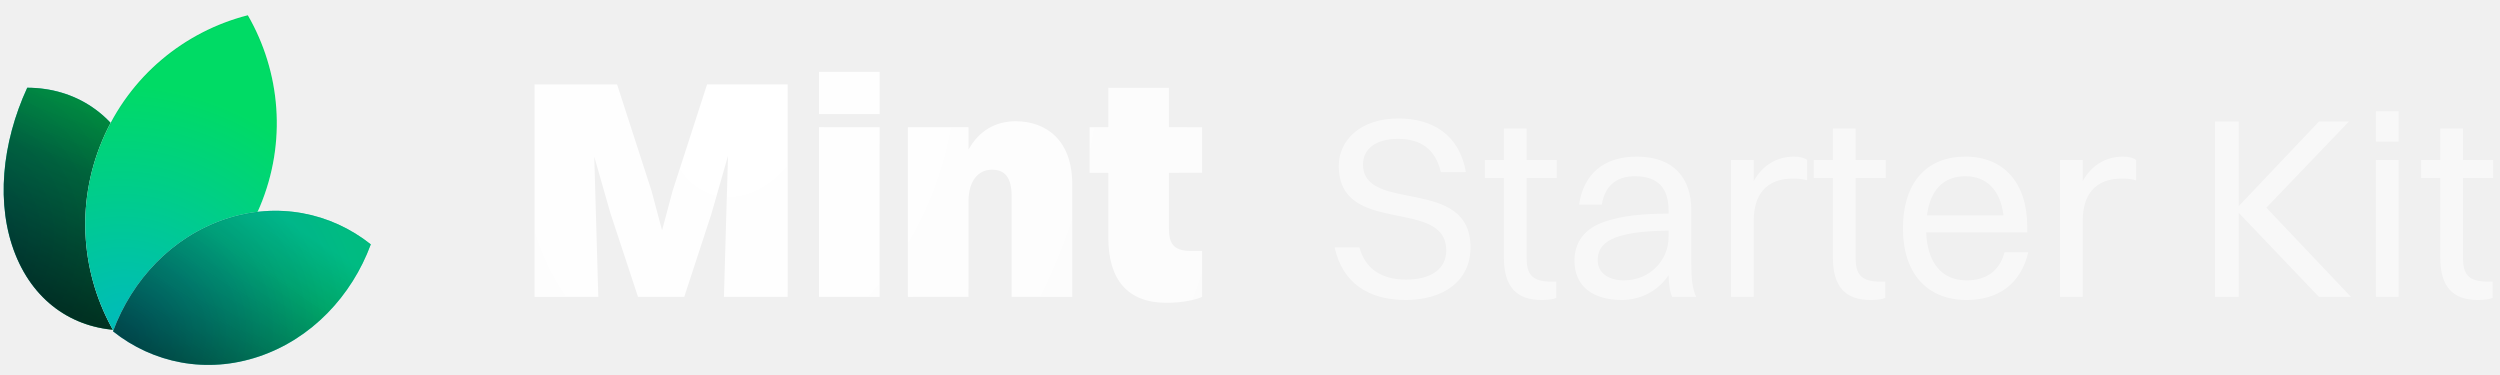
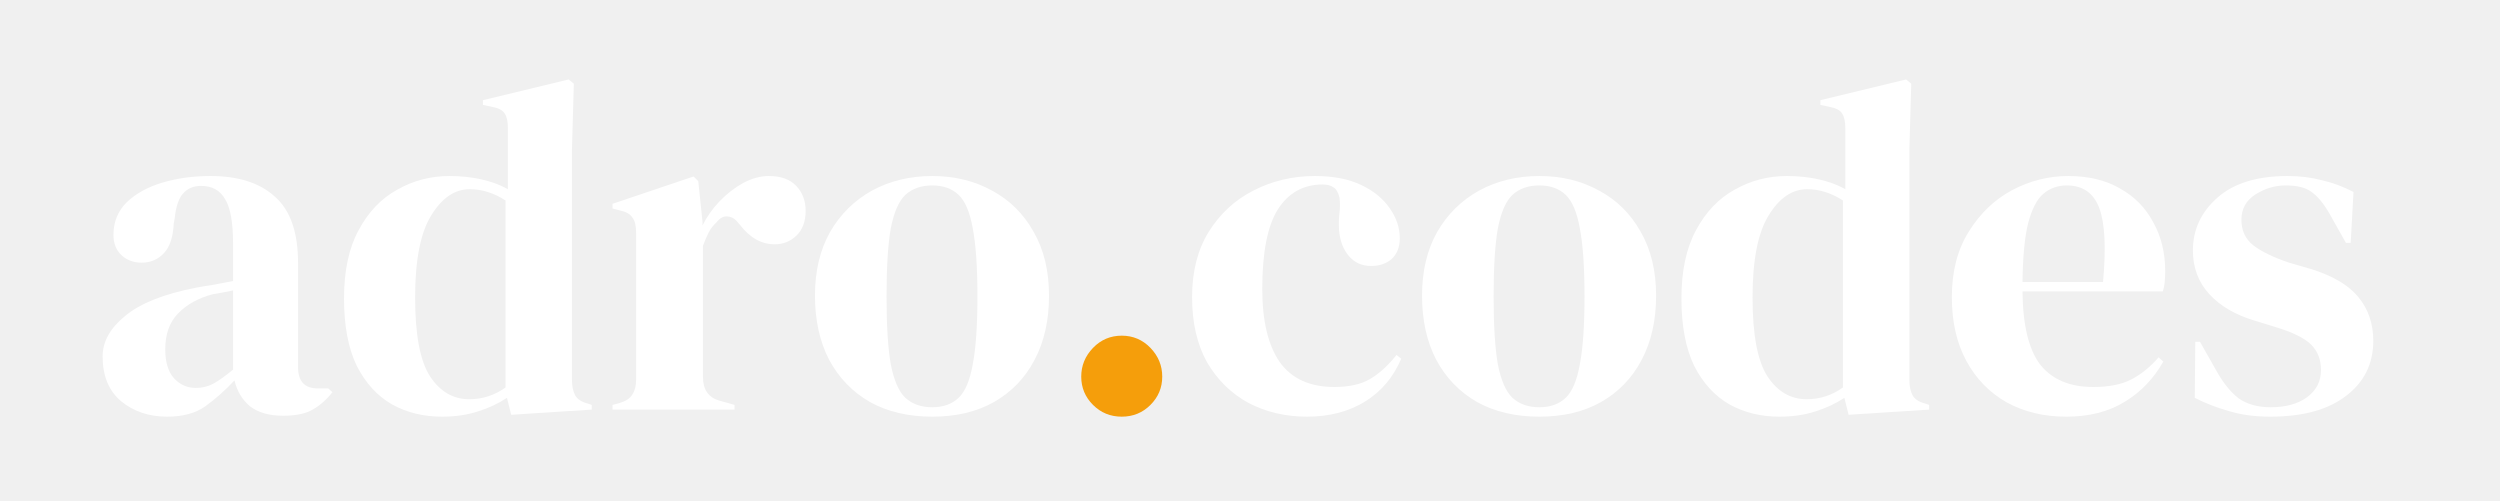
- <svg xmlns="http://www.w3.org/2000/svg" width="160" height="24" viewBox="0 0 160 24" fill="none">
-   <path d="M7.953 21.139C4.896 21.13 2.255 19.458 0.987 16.29C-0.28 13.121 0.109 9.163 1.744 5.615C4.801 5.624 7.442 7.296 8.71 10.465C9.977 13.633 9.588 17.591 7.953 21.139Z" fill="white" />
-   <path d="M7.953 21.139C4.896 21.13 2.255 19.458 0.987 16.29C-0.28 13.121 0.109 9.163 1.744 5.615C4.801 5.624 7.442 7.296 8.71 10.465C9.977 13.633 9.588 17.591 7.953 21.139Z" fill="url(#paint0_radial_115_109)" />
-   <path d="M7.953 21.139C4.896 21.13 2.255 19.458 0.987 16.29C-0.28 13.121 0.109 9.163 1.744 5.615C4.801 5.624 7.442 7.296 8.71 10.465C9.977 13.633 9.588 17.591 7.953 21.139Z" fill="black" fill-opacity="0.5" style="mix-blend-mode:hard-light" />
-   <path d="M7.953 21.139C4.896 21.13 2.255 19.458 0.987 16.29C-0.28 13.121 0.109 9.163 1.744 5.615C4.801 5.624 7.442 7.296 8.71 10.465C9.977 13.633 9.588 17.591 7.953 21.139Z" fill="url(#paint1_linear_115_109)" fill-opacity="0.5" style="mix-blend-mode:hard-light" />
-   <path d="M7.935 21.111C4.897 21.096 2.274 19.431 1.013 16.279C-0.248 13.124 0.136 9.182 1.762 5.643C4.8 5.659 7.423 7.324 8.684 10.476C9.945 13.63 9.561 17.572 7.935 21.111Z" stroke="url(#paint2_linear_115_109)" stroke-opacity="0.05" stroke-width="0.056" />
-   <path d="M7.31 21.257C11.354 20.221 14.884 17.375 16.628 13.236C18.373 9.097 17.945 4.587 15.86 0.976C11.816 2.012 8.287 4.858 6.542 8.998C4.797 13.137 5.225 17.646 7.31 21.257Z" fill="white" />
-   <path d="M7.31 21.257C11.354 20.221 14.884 17.375 16.628 13.236C18.373 9.097 17.945 4.587 15.86 0.976C11.816 2.012 8.287 4.858 6.542 8.998C4.797 13.137 5.225 17.646 7.31 21.257Z" fill="url(#paint3_radial_115_109)" />
-   <path d="M16.602 13.225C14.864 17.349 11.351 20.187 7.324 21.225C5.253 17.624 4.829 13.132 6.568 9.009C8.306 4.885 11.819 2.047 15.846 1.009C17.918 4.61 18.341 9.101 16.602 13.225Z" stroke="url(#paint4_linear_115_109)" stroke-opacity="0.05" stroke-width="0.056" />
-   <path d="M7.234 21.207C9.789 23.237 13.21 23.951 16.577 22.814C19.944 21.677 22.506 18.945 23.73 15.638C21.175 13.608 17.754 12.894 14.387 14.031C11.02 15.168 8.458 17.901 7.234 21.207Z" fill="white" />
-   <path d="M7.234 21.207C9.789 23.237 13.21 23.951 16.577 22.814C19.944 21.677 22.506 18.945 23.73 15.638C21.175 13.608 17.754 12.894 14.387 14.031C11.02 15.168 8.458 17.901 7.234 21.207Z" fill="url(#paint5_radial_115_109)" />
-   <path d="M7.234 21.207C9.789 23.237 13.21 23.951 16.577 22.814C19.944 21.677 22.506 18.945 23.73 15.638C21.175 13.608 17.754 12.894 14.387 14.031C11.02 15.168 8.458 17.901 7.234 21.207Z" fill="black" fill-opacity="0.2" style="mix-blend-mode:hard-light" />
-   <path d="M7.234 21.207C9.789 23.237 13.21 23.951 16.577 22.814C19.944 21.677 22.506 18.945 23.73 15.638C21.175 13.608 17.754 12.894 14.387 14.031C11.02 15.168 8.458 17.901 7.234 21.207Z" fill="url(#paint6_linear_115_109)" fill-opacity="0.5" style="mix-blend-mode:hard-light" />
-   <path d="M16.568 22.787C13.218 23.918 9.814 23.212 7.267 21.198C8.492 17.907 11.044 15.189 14.396 14.058C17.747 12.927 21.15 13.633 23.697 15.648C22.472 18.938 19.92 21.656 16.568 22.787Z" stroke="url(#paint7_linear_115_109)" stroke-opacity="0.05" stroke-width="0.056" />
-   <path d="M34.212 19V5.4H39.492L41.692 12.2L42.372 14.74L43.052 12.2L45.252 5.4H50.412V19H46.332L46.592 9.98L45.532 13.68L43.792 19H40.832L39.052 13.6L38.032 10.02L38.292 19H34.212ZM52.416 7.3V4.6H56.295V7.3H52.416ZM52.416 19V8.14H56.295V19H52.416ZM58.104 19V8.14H61.984V9.58C62.664 8.34 63.744 7.76 65.004 7.76C66.964 7.76 68.624 8.98 68.624 11.78V19H64.744V12.56C64.744 11.34 64.304 10.86 63.484 10.86C62.604 10.86 61.984 11.58 61.984 12.88V19H58.104ZM70.933 15.22V11.06H69.733V8.14H70.933V5.62H74.813V8.14H76.933V11.06H74.813V14.6C74.813 15.5 75.033 16.06 76.213 16.06H76.933V19C76.493 19.2 75.673 19.38 74.653 19.38C72.153 19.38 70.933 17.88 70.933 15.22Z" fill="url(#paint8_radial_115_109)" />
-   <path d="M87.232 10.519C87.232 13.687 94.112 11.229 94.112 15.832C94.112 17.994 92.364 19.198 89.971 19.198C87.562 19.198 85.912 18.093 85.417 15.832H87.001C87.364 17.169 88.371 17.895 89.987 17.895C91.671 17.895 92.561 17.152 92.561 16.03C92.561 12.598 85.681 15.155 85.681 10.618C85.681 9.001 87.034 7.582 89.509 7.582C91.671 7.582 93.403 8.621 93.816 11.014H92.215C91.868 9.529 90.912 8.886 89.476 8.886C88.057 8.886 87.232 9.529 87.232 10.519ZM96.25 16.476V11.393H95.029V10.239H96.25V8.226H97.702V10.239H99.632V11.393H97.702V16.476C97.702 17.532 98.015 18.026 99.302 18.026H99.599V19.066C99.434 19.148 99.071 19.198 98.659 19.198C97.025 19.198 96.25 18.323 96.25 16.476ZM102.516 13.093H101.064C101.345 11.162 102.615 10.024 104.76 10.024C107.103 10.024 108.242 11.393 108.242 13.44V16.888C108.242 17.895 108.324 18.521 108.555 19H107.021C106.856 18.654 106.806 18.142 106.79 17.614C106.047 18.72 104.859 19.198 103.803 19.198C101.988 19.198 100.767 18.357 100.767 16.69C100.767 15.486 101.427 14.611 102.714 14.182C103.902 13.786 105.107 13.687 106.79 13.671V13.473C106.79 12.053 106.13 11.278 104.628 11.278C103.374 11.278 102.698 11.971 102.516 13.093ZM102.252 16.657C102.252 17.465 102.929 17.944 103.952 17.944C105.569 17.944 106.79 16.674 106.79 15.172V14.759C103.061 14.793 102.252 15.585 102.252 16.657ZM110.787 19V10.239H112.239V11.591C112.833 10.519 113.774 10.024 114.83 10.024C115.176 10.024 115.49 10.107 115.655 10.239V11.542C115.407 11.46 115.094 11.427 114.747 11.427C112.998 11.427 112.239 12.515 112.239 14.1V19H110.787ZM117.305 16.476V11.393H116.084V10.239H117.305V8.226H118.757V10.239H120.688V11.393H118.757V16.476C118.757 17.532 119.071 18.026 120.358 18.026H120.655V19.066C120.49 19.148 120.127 19.198 119.714 19.198C118.081 19.198 117.305 18.323 117.305 16.476ZM129.809 16.145C129.33 18.192 127.862 19.198 125.865 19.198C123.324 19.198 121.79 17.482 121.79 14.627C121.79 11.658 123.324 10.024 125.783 10.024C128.258 10.024 129.743 11.723 129.743 14.512V14.875H123.275C123.357 16.838 124.281 17.944 125.865 17.944C127.103 17.944 127.977 17.35 128.291 16.145H129.809ZM125.783 11.278C124.38 11.278 123.539 12.152 123.324 13.786H128.225C128.027 12.169 127.152 11.278 125.783 11.278ZM131.843 19V10.239H133.295V11.591C133.889 10.519 134.829 10.024 135.885 10.024C136.232 10.024 136.545 10.107 136.71 10.239V11.542C136.463 11.46 136.149 11.427 135.803 11.427C134.054 11.427 133.295 12.515 133.295 14.1V19H131.843ZM141.763 19V7.78H143.281V13.192L148.413 7.78H150.327L145.047 13.291L150.459 19H148.413L143.281 13.621V19H141.763ZM152.06 9.067V7.12H153.512V9.067H152.06ZM152.06 19V10.239H153.512V19H152.06ZM156.178 16.476V11.393H154.957V10.239H156.178V8.226H157.63V10.239H159.56V11.393H157.63V16.476C157.63 17.532 157.943 18.026 159.23 18.026H159.527V19.066C159.362 19.148 158.999 19.198 158.587 19.198C156.953 19.198 156.178 18.323 156.178 16.476Z" fill="white" fill-opacity="0.55" />
-   <defs>
-     <radialGradient id="paint0_radial_115_109" cx="0" cy="0" r="1" gradientUnits="userSpaceOnUse" gradientTransform="translate(-3.00503 15.023) rotate(-10.029) scale(17.9572 17.784)">
-       <stop stop-color="#00B0BB" />
-       <stop offset="1" stop-color="#00DB65" />
-     </radialGradient>
-     <linearGradient id="paint1_linear_115_109" x1="7.39" y1="4.813" x2="1.63" y2="18.689" gradientUnits="userSpaceOnUse">
-       <stop stop-color="#18E299" />
-       <stop offset="1" />
-     </linearGradient>
-     <linearGradient id="paint2_linear_115_109" x1="7.948" y1="8.016" x2="1.761" y2="18.746" gradientUnits="userSpaceOnUse">
-       <stop />
-       <stop offset="1" stop-opacity="0" />
-     </linearGradient>
-     <radialGradient id="paint3_radial_115_109" cx="0" cy="0" r="1" gradientUnits="userSpaceOnUse" gradientTransform="translate(8.11404 20.8822) rotate(-75.7542) scale(21.6246 23.7772)">
-       <stop stop-color="#00BBBB" />
-       <stop offset="0.713" stop-color="#00DB65" />
-     </radialGradient>
-     <linearGradient id="paint4_linear_115_109" x1="7.602" y1="5.871" x2="15.556" y2="16.372" gradientUnits="userSpaceOnUse">
-       <stop />
-       <stop offset="1" stop-opacity="0" />
-     </linearGradient>
-     <radialGradient id="paint5_radial_115_109" cx="0" cy="0" r="1" gradientUnits="userSpaceOnUse" gradientTransform="translate(7.84537 21.5181) rotate(-20.3525) scale(18.5603 17.32)">
-       <stop stop-color="#00B0BB" />
-       <stop offset="1" stop-color="#00DB65" />
-     </radialGradient>
-     <linearGradient id="paint6_linear_115_109" x1="16.808" y1="13.007" x2="10.041" y2="22.994" gradientUnits="userSpaceOnUse">
-       <stop stop-color="#00B1BC" />
-       <stop offset="1" />
-     </linearGradient>
-     <linearGradient id="paint7_linear_115_109" x1="16.808" y1="13.007" x2="14.169" y2="23.841" gradientUnits="userSpaceOnUse">
-       <stop />
-       <stop offset="1" stop-opacity="0" />
-     </linearGradient>
-     <radialGradient id="paint8_radial_115_109" cx="0" cy="0" r="1" gradientUnits="userSpaceOnUse" gradientTransform="translate(47.2781 7) rotate(19.0047) scale(67.5582 85.7506)">
-       <stop stop-color="white" />
-       <stop offset="1" stop-color="white" stop-opacity="0.5" />
-     </radialGradient>
-   </defs>
+ <svg xmlns="http://www.w3.org/2000/svg" width="150" height="30" viewBox="0 0 150 30" fill="none">
+   <path d="M136.209 25C135.286 25 134.457 24.887 133.722 24.661C132.987 24.454 132.309 24.19 131.687 23.87L131.716 20.507H131.998L132.959 22.203C133.373 22.956 133.826 23.521 134.315 23.898C134.824 24.256 135.465 24.435 136.237 24.435C137.141 24.435 137.866 24.237 138.413 23.841C138.978 23.427 139.26 22.881 139.26 22.203C139.26 21.581 139.063 21.072 138.667 20.677C138.271 20.281 137.537 19.923 136.463 19.603L135.276 19.236C134.127 18.896 133.223 18.369 132.563 17.653C131.904 16.937 131.574 16.061 131.574 15.025C131.574 13.782 132.064 12.727 133.044 11.861C134.023 10.994 135.427 10.561 137.254 10.561C137.989 10.561 138.676 10.645 139.317 10.815C139.976 10.966 140.607 11.201 141.21 11.521L141.041 14.573H140.758L139.769 12.821C139.411 12.2 139.053 11.766 138.695 11.521C138.356 11.258 137.838 11.126 137.141 11.126C136.501 11.126 135.898 11.305 135.333 11.663C134.767 12.021 134.485 12.529 134.485 13.189C134.485 13.829 134.72 14.338 135.191 14.714C135.681 15.091 136.397 15.44 137.339 15.76L138.61 16.127C139.967 16.542 140.937 17.116 141.521 17.851C142.105 18.567 142.397 19.433 142.397 20.451C142.397 21.826 141.851 22.928 140.758 23.757C139.684 24.585 138.168 25 136.209 25Z" fill="white" />
+   <path d="M124.091 10.561C125.315 10.561 126.361 10.815 127.227 11.324C128.094 11.813 128.753 12.492 129.205 13.358C129.676 14.206 129.912 15.176 129.912 16.269C129.912 16.476 129.902 16.692 129.884 16.919C129.865 17.126 129.827 17.314 129.771 17.484H121.35C121.369 19.518 121.727 20.988 122.424 21.892C123.14 22.777 124.195 23.22 125.589 23.22C126.53 23.22 127.293 23.069 127.877 22.768C128.461 22.466 129.008 22.024 129.516 21.44L129.799 21.694C129.215 22.73 128.433 23.54 127.453 24.124C126.493 24.708 125.334 25 123.978 25C122.64 25 121.454 24.717 120.418 24.152C119.381 23.568 118.571 22.739 117.987 21.666C117.403 20.592 117.111 19.311 117.111 17.823C117.111 16.278 117.451 14.969 118.129 13.895C118.807 12.802 119.673 11.973 120.728 11.408C121.802 10.843 122.923 10.561 124.091 10.561ZM124.006 11.126C123.46 11.126 122.989 11.295 122.593 11.634C122.217 11.955 121.915 12.539 121.689 13.386C121.482 14.215 121.369 15.393 121.35 16.919H126.182C126.37 14.865 126.295 13.386 125.956 12.482C125.617 11.578 124.967 11.126 124.006 11.126Z" fill="white" />
+   <path d="M106.763 25C105.652 25 104.653 24.755 103.768 24.265C102.883 23.757 102.176 22.984 101.649 21.948C101.14 20.893 100.886 19.546 100.886 17.907C100.886 16.25 101.178 14.884 101.762 13.81C102.346 12.718 103.118 11.908 104.079 11.38C105.04 10.834 106.085 10.561 107.215 10.561C107.875 10.561 108.506 10.627 109.109 10.758C109.711 10.89 110.248 11.088 110.719 11.352V7.679C110.719 7.283 110.653 6.991 110.521 6.803C110.408 6.614 110.154 6.482 109.758 6.407L109.222 6.294V6.011L114.364 4.768L114.675 5.022L114.562 8.978V22.796C114.562 23.173 114.628 23.484 114.76 23.729C114.892 23.954 115.137 24.115 115.495 24.209L115.749 24.294V24.576L110.917 24.887L110.663 23.87C110.154 24.209 109.57 24.482 108.911 24.689C108.27 24.896 107.554 25 106.763 25ZM108.402 23.954C109.193 23.954 109.919 23.719 110.578 23.248V12.03C109.881 11.578 109.165 11.352 108.43 11.352C107.526 11.352 106.754 11.879 106.113 12.934C105.473 13.97 105.153 15.609 105.153 17.851C105.153 20.093 105.454 21.675 106.057 22.598C106.66 23.502 107.441 23.954 108.402 23.954Z" fill="white" />
+   <path d="M92.358 25C90.927 25 89.683 24.708 88.629 24.124C87.573 23.521 86.754 22.674 86.17 21.581C85.605 20.488 85.322 19.207 85.322 17.738C85.322 16.269 85.624 14.997 86.227 13.923C86.848 12.85 87.687 12.021 88.742 11.437C89.815 10.853 91.021 10.561 92.358 10.561C93.696 10.561 94.892 10.853 95.947 11.437C97.002 12.002 97.831 12.821 98.434 13.895C99.055 14.969 99.366 16.25 99.366 17.738C99.366 19.226 99.074 20.517 98.49 21.609C97.925 22.683 97.115 23.521 96.06 24.124C95.024 24.708 93.79 25 92.358 25ZM92.358 24.435C93.018 24.435 93.545 24.246 93.941 23.87C94.336 23.493 94.619 22.824 94.788 21.863C94.977 20.903 95.071 19.546 95.071 17.794C95.071 16.024 94.977 14.658 94.788 13.697C94.619 12.736 94.336 12.068 93.941 11.691C93.545 11.314 93.018 11.126 92.358 11.126C91.699 11.126 91.162 11.314 90.748 11.691C90.352 12.068 90.06 12.736 89.872 13.697C89.702 14.658 89.617 16.024 89.617 17.794C89.617 19.546 89.702 20.903 89.872 21.863C90.06 22.824 90.352 23.493 90.748 23.87C91.162 24.246 91.699 24.435 92.358 24.435Z" fill="white" />
+   <path d="M78.42 25C77.139 25 75.971 24.727 74.916 24.18C73.88 23.615 73.051 22.805 72.43 21.75C71.827 20.677 71.525 19.367 71.525 17.823C71.525 16.297 71.855 14.997 72.514 13.923C73.193 12.831 74.087 12.002 75.199 11.437C76.329 10.853 77.563 10.561 78.9 10.561C79.993 10.561 80.916 10.74 81.67 11.098C82.423 11.456 82.998 11.926 83.393 12.51C83.789 13.075 83.987 13.669 83.987 14.291C83.987 14.818 83.827 15.232 83.506 15.534C83.186 15.816 82.772 15.958 82.263 15.958C81.717 15.958 81.274 15.76 80.935 15.364C80.596 14.969 80.398 14.451 80.342 13.81C80.323 13.396 80.332 13.047 80.37 12.765C80.407 12.463 80.407 12.162 80.37 11.861C80.294 11.54 80.172 11.333 80.002 11.239C79.852 11.126 79.635 11.069 79.353 11.069C78.203 11.069 77.309 11.569 76.668 12.567C76.046 13.565 75.736 15.157 75.736 17.342C75.736 19.245 76.084 20.705 76.781 21.722C77.497 22.721 78.59 23.22 80.059 23.22C80.944 23.22 81.66 23.06 82.207 22.739C82.753 22.419 83.28 21.939 83.789 21.298L84.072 21.524C83.6 22.636 82.875 23.493 81.896 24.096C80.916 24.699 79.758 25 78.42 25Z" fill="white" />
+   <path d="M67.304 25C66.626 25 66.051 24.765 65.58 24.294C65.109 23.823 64.874 23.258 64.874 22.598C64.874 21.939 65.109 21.364 65.58 20.874C66.051 20.385 66.626 20.14 67.304 20.14C67.982 20.14 68.557 20.385 69.028 20.874C69.499 21.364 69.734 21.939 69.734 22.598C69.734 23.258 69.499 23.823 69.028 24.294C68.557 24.765 67.982 25 67.304 25Z" fill="#F59E0B" />
+   <path d="M55.934 25C54.502 25 53.259 24.708 52.204 24.124C51.149 23.521 50.329 22.674 49.745 21.581C49.18 20.488 48.898 19.207 48.898 17.738C48.898 16.269 49.199 14.997 49.802 13.923C50.424 12.85 51.262 12.021 52.317 11.437C53.391 10.853 54.596 10.561 55.934 10.561C57.271 10.561 58.467 10.853 59.522 11.437C60.577 12.002 61.406 12.821 62.009 13.895C62.631 14.969 62.941 16.25 62.941 17.738C62.941 19.226 62.649 20.517 62.065 21.609C61.5 22.683 60.69 23.521 59.635 24.124C58.599 24.708 57.365 25 55.934 25ZM55.934 24.435C56.593 24.435 57.12 24.246 57.516 23.87C57.912 23.493 58.194 22.824 58.364 21.863C58.552 20.903 58.646 19.546 58.646 17.794C58.646 16.024 58.552 14.658 58.364 13.697C58.194 12.736 57.912 12.068 57.516 11.691C57.12 11.314 56.593 11.126 55.934 11.126C55.274 11.126 54.737 11.314 54.323 11.691C53.927 12.068 53.636 12.736 53.447 13.697C53.278 14.658 53.193 16.024 53.193 17.794C53.193 19.546 53.278 20.903 53.447 21.863C53.636 22.824 53.927 23.493 54.323 23.87C54.737 24.246 55.274 24.435 55.934 24.435Z" fill="white" />
+   <path d="M36.753 24.576V24.294L37.177 24.18C37.554 24.067 37.808 23.898 37.94 23.672C38.091 23.446 38.166 23.154 38.166 22.796V13.951C38.166 13.537 38.091 13.236 37.94 13.047C37.808 12.84 37.554 12.699 37.177 12.623L36.753 12.51V12.228L41.613 10.589L41.896 10.871L42.15 13.302V13.528C42.414 13 42.753 12.52 43.167 12.086C43.601 11.634 44.072 11.267 44.58 10.985C45.108 10.702 45.626 10.561 46.135 10.561C46.85 10.561 47.397 10.758 47.773 11.154C48.15 11.55 48.339 12.049 48.339 12.652C48.339 13.292 48.15 13.791 47.773 14.149C47.416 14.488 46.982 14.658 46.474 14.658C45.682 14.658 44.985 14.262 44.383 13.471L44.326 13.415C44.138 13.151 43.921 13.01 43.676 12.991C43.431 12.953 43.205 13.066 42.998 13.33C42.81 13.499 42.65 13.707 42.518 13.951C42.405 14.178 42.291 14.441 42.178 14.743V22.626C42.178 23.38 42.508 23.851 43.167 24.039L44.072 24.294V24.576H36.753Z" fill="white" />
+   <path d="M26.518 25C25.407 25 24.408 24.755 23.523 24.265C22.638 23.757 21.931 22.984 21.404 21.948C20.895 20.893 20.641 19.546 20.641 17.907C20.641 16.25 20.933 14.884 21.517 13.81C22.101 12.718 22.873 11.908 23.834 11.38C24.794 10.834 25.84 10.561 26.97 10.561C27.63 10.561 28.261 10.627 28.863 10.758C29.466 10.89 30.003 11.088 30.474 11.352V7.679C30.474 7.283 30.408 6.991 30.276 6.803C30.163 6.614 29.909 6.482 29.513 6.407L28.977 6.294V6.011L34.119 4.768L34.43 5.022L34.317 8.978V22.796C34.317 23.173 34.383 23.484 34.515 23.729C34.647 23.954 34.892 24.115 35.25 24.209L35.504 24.294V24.576L30.672 24.887L30.418 23.87C29.909 24.209 29.325 24.482 28.666 24.689C28.025 24.896 27.309 25 26.518 25ZM28.157 23.954C28.948 23.954 29.674 23.719 30.333 23.248V12.03C29.636 11.578 28.92 11.352 28.185 11.352C27.281 11.352 26.509 11.879 25.868 12.934C25.228 13.97 24.907 15.609 24.907 17.851C24.907 20.093 25.209 21.675 25.812 22.598C26.415 23.502 27.196 23.954 28.157 23.954Z" fill="white" />
+   <path d="M10.028 25C8.935 25 8.012 24.689 7.259 24.067C6.524 23.446 6.157 22.551 6.157 21.383C6.157 20.498 6.609 19.688 7.513 18.953C8.417 18.2 9.84 17.634 11.78 17.258C12.081 17.201 12.42 17.145 12.797 17.088C13.174 17.013 13.569 16.937 13.984 16.862V14.63C13.984 13.349 13.824 12.454 13.504 11.945C13.202 11.418 12.722 11.154 12.062 11.154C11.61 11.154 11.252 11.305 10.989 11.606C10.725 11.889 10.555 12.388 10.48 13.104L10.424 13.415C10.386 14.225 10.188 14.818 9.83 15.195C9.472 15.572 9.03 15.76 8.502 15.76C8.012 15.76 7.607 15.609 7.287 15.308C6.967 15.006 6.807 14.601 6.807 14.093C6.807 13.32 7.07 12.671 7.598 12.143C8.144 11.616 8.86 11.22 9.745 10.956C10.631 10.693 11.591 10.561 12.628 10.561C14.304 10.561 15.595 10.975 16.499 11.804C17.422 12.614 17.883 13.942 17.883 15.788V22.033C17.883 22.881 18.279 23.305 19.07 23.305H19.692L19.946 23.531C19.588 23.983 19.193 24.331 18.759 24.576C18.345 24.821 17.752 24.944 16.979 24.944C16.15 24.944 15.491 24.755 15.001 24.378C14.53 23.983 14.219 23.465 14.069 22.824C13.504 23.427 12.92 23.945 12.317 24.378C11.733 24.793 10.97 25 10.028 25ZM11.752 23.276C12.128 23.276 12.477 23.192 12.797 23.022C13.136 22.834 13.532 22.551 13.984 22.174V17.427C13.796 17.465 13.607 17.503 13.419 17.54C13.23 17.578 13.014 17.616 12.769 17.653C11.902 17.879 11.205 18.265 10.678 18.812C10.169 19.339 9.915 20.055 9.915 20.959C9.915 21.732 10.094 22.316 10.452 22.711C10.81 23.088 11.243 23.276 11.752 23.276Z" fill="white" />
</svg>
